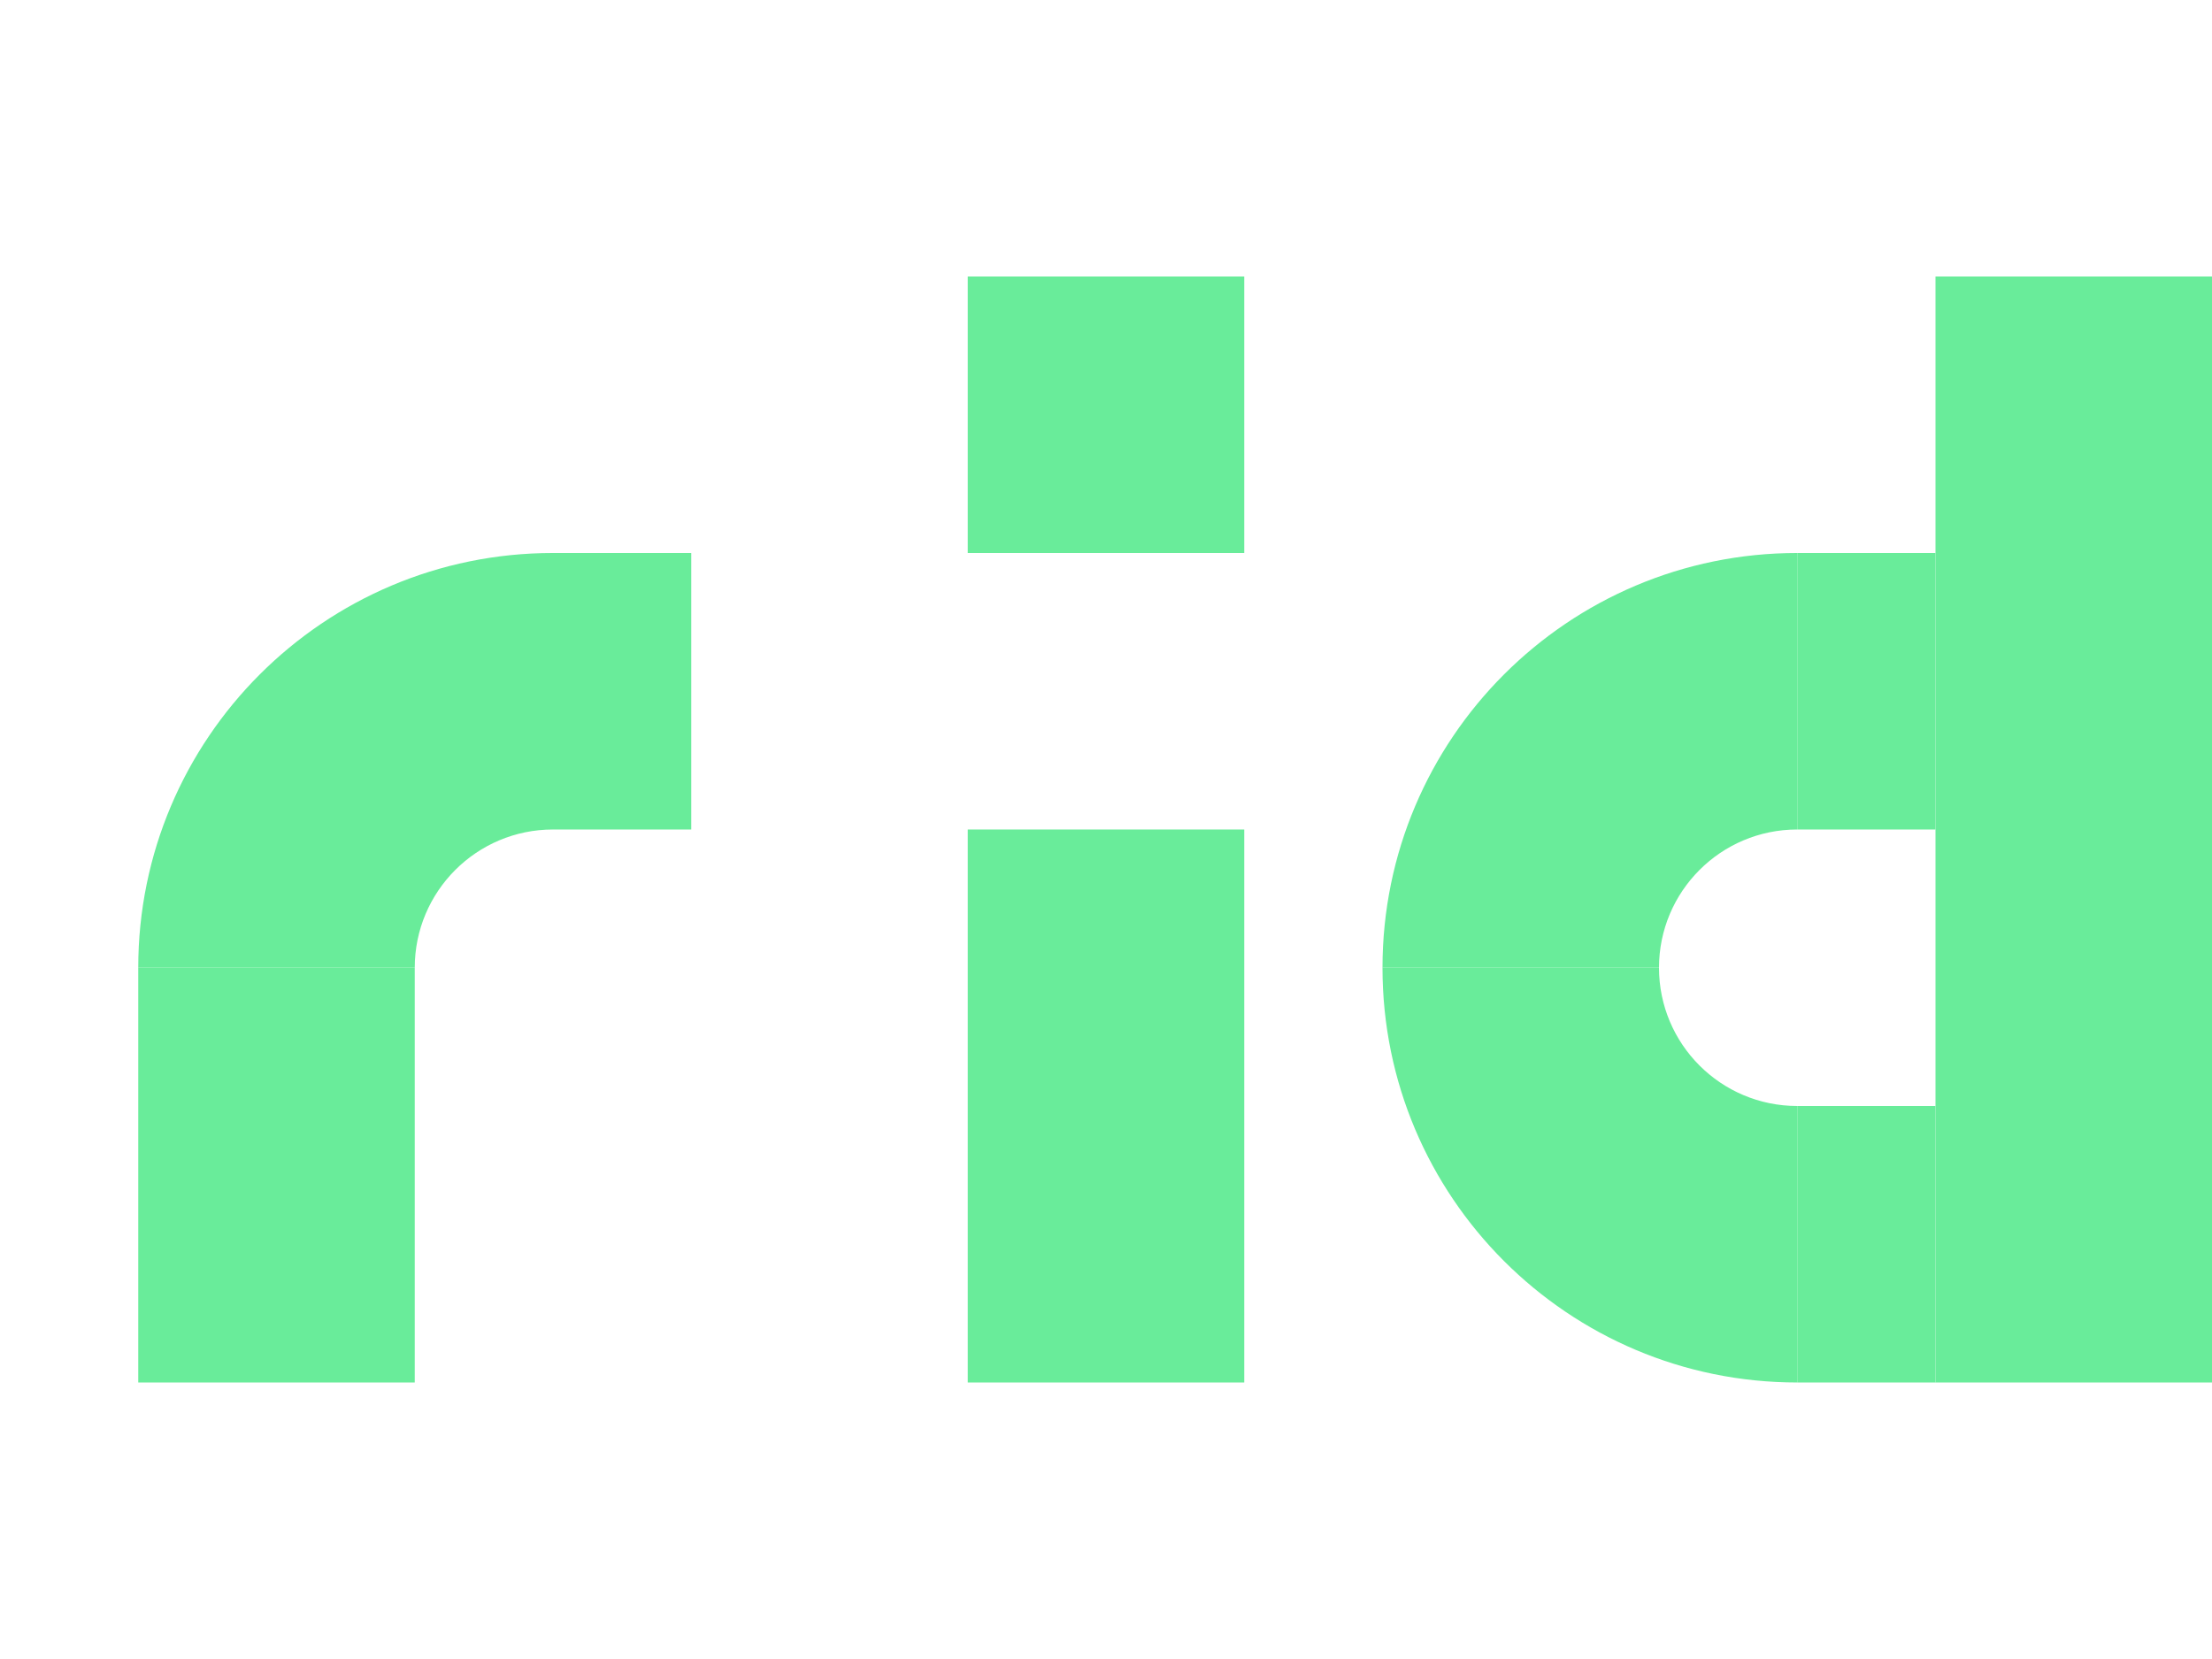
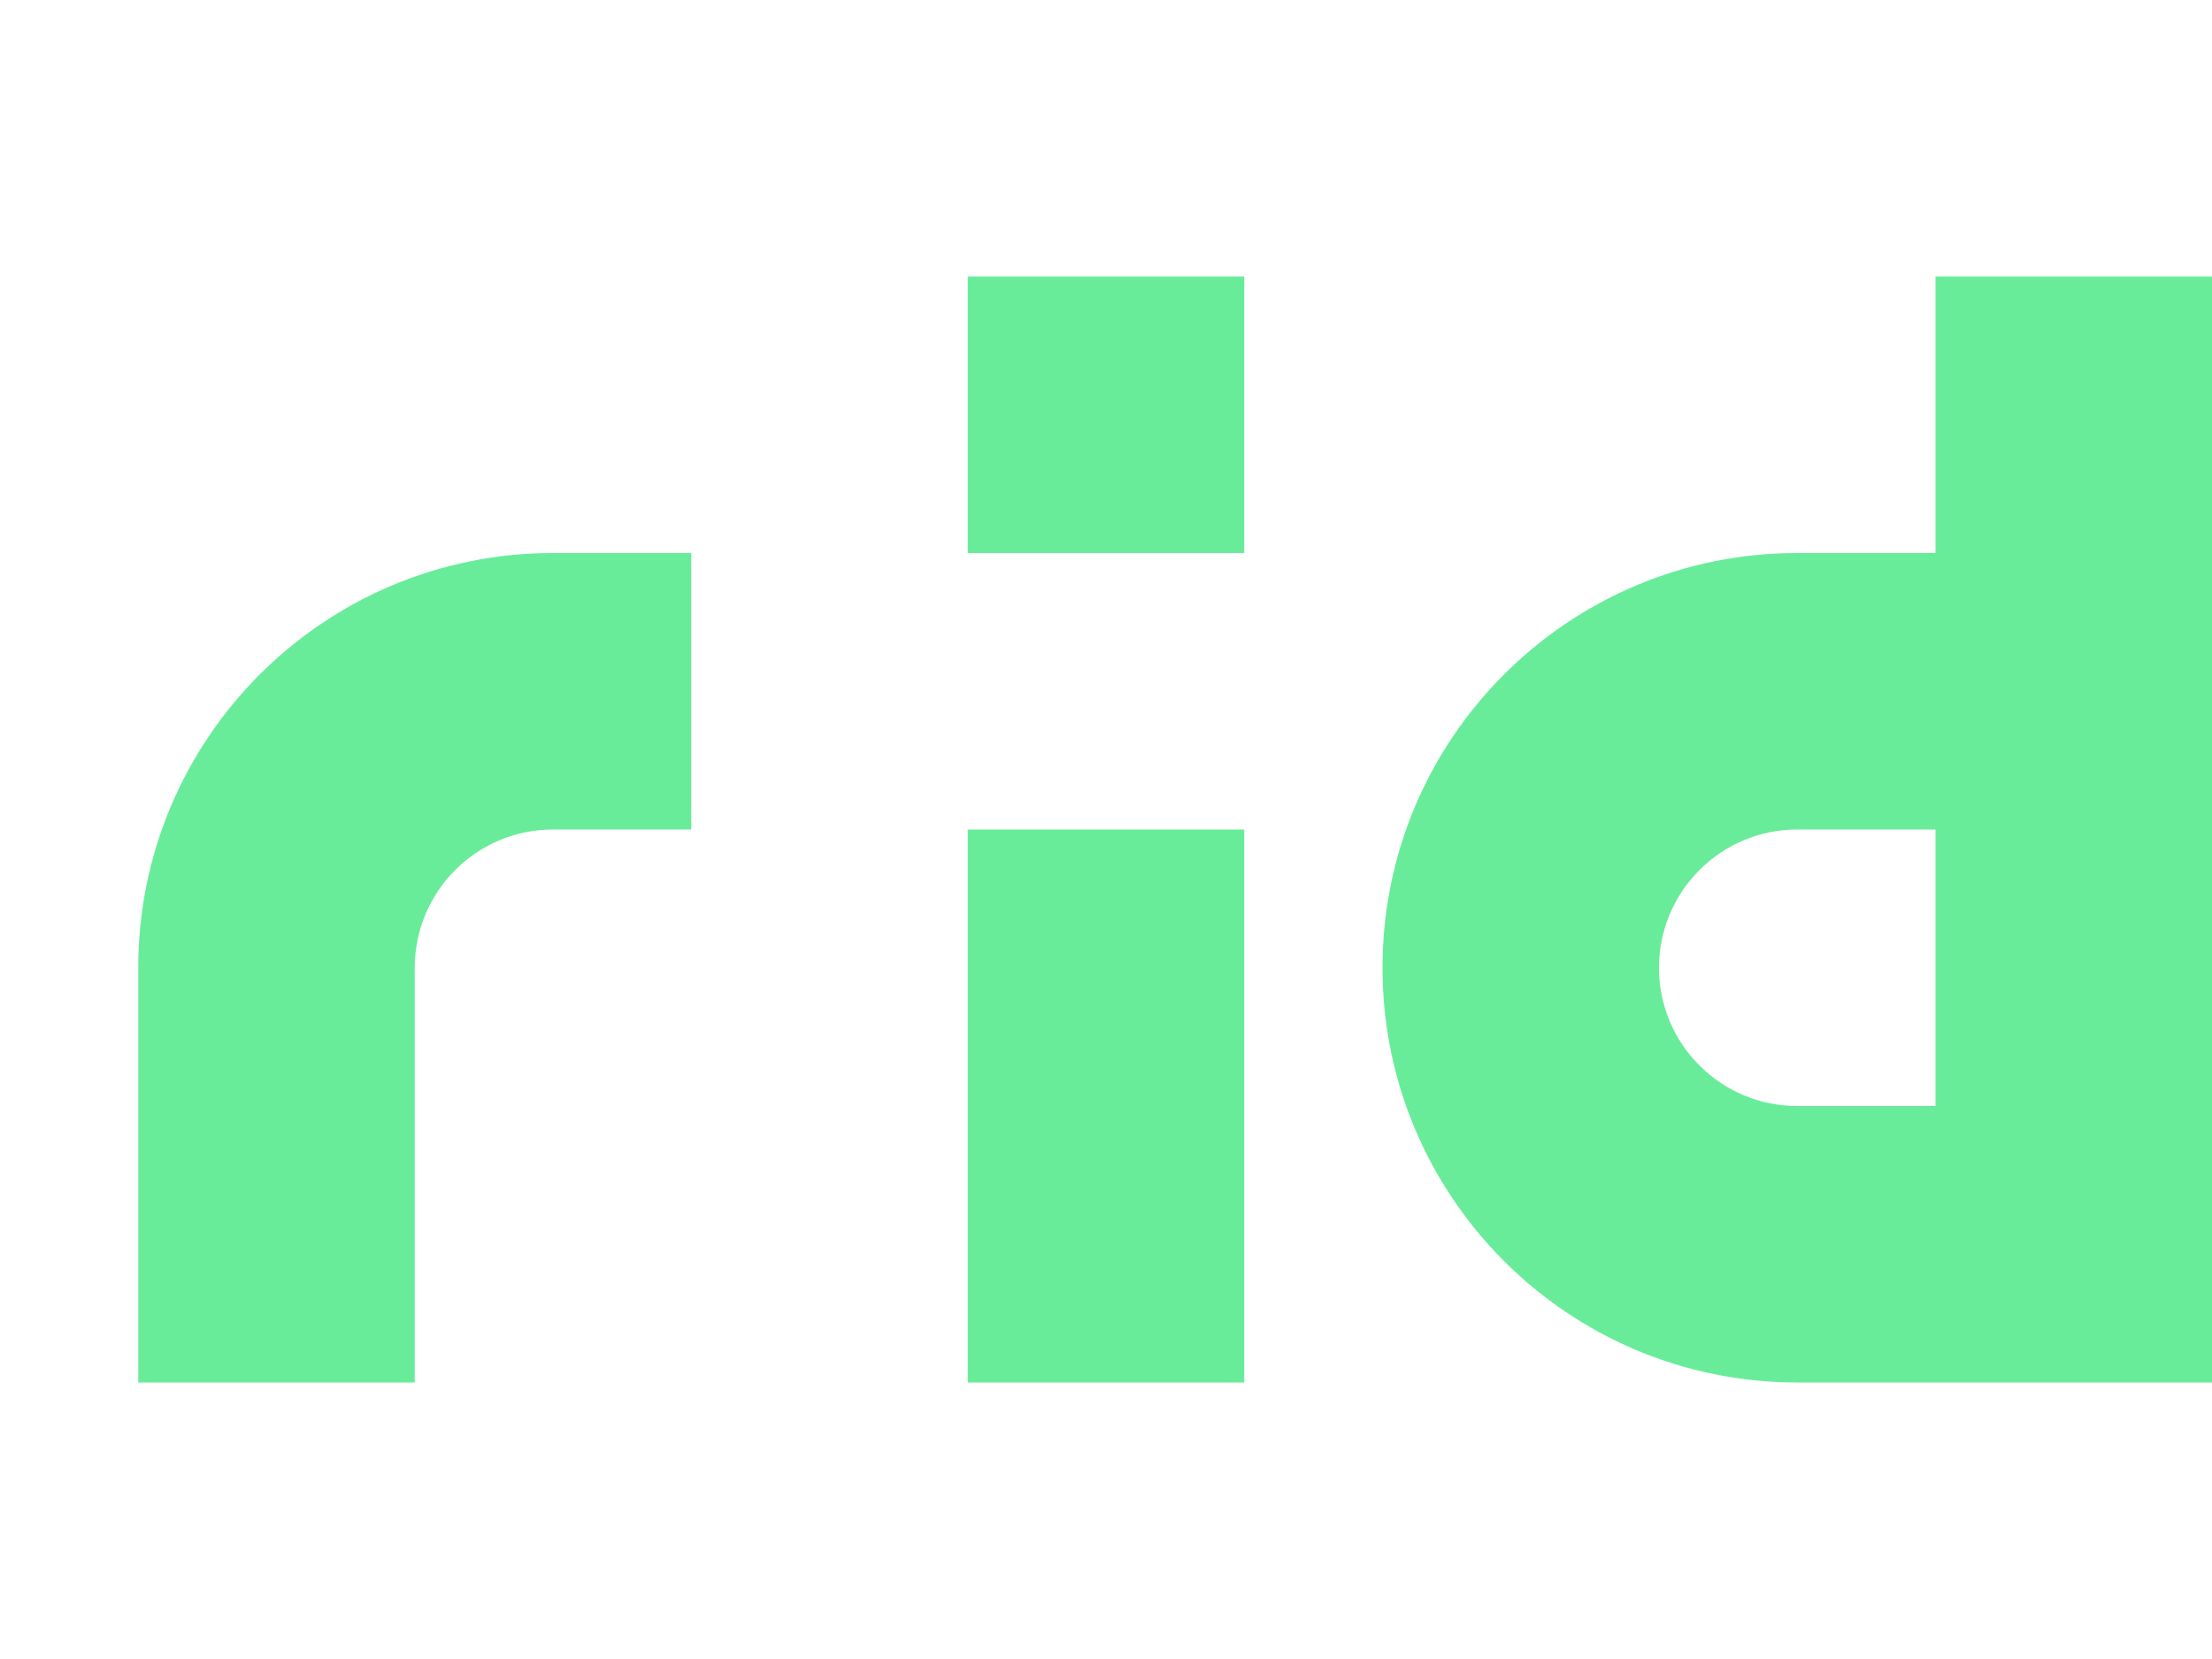
<svg xmlns="http://www.w3.org/2000/svg" width="16" height="12" viewBox="0 0 16 12" id="svg2" version="1.1">
  <defs id="defs4" />
  <g id="layer1" transform="translate(0,-1040.362)">
-     <rect style="fill:#69ec9a;fill-opacity:1;stroke:none;stroke-width:2;stroke-linecap:butt;stroke-linejoin:round;stroke-miterlimit:4;stroke-dasharray:none;stroke-opacity:1" id="rect4245" width="2" height="3" x="1" y="1047.362" />
-     <rect y="1042.362" x="7" height="2" width="2" id="rect4247" style="fill:#69ec9a;fill-opacity:1;stroke:none;stroke-width:2;stroke-linecap:butt;stroke-linejoin:round;stroke-miterlimit:4;stroke-dasharray:none;stroke-opacity:1" />
-     <rect style="fill:#69ec9a;fill-opacity:1;stroke:none;stroke-width:2;stroke-linecap:butt;stroke-linejoin:round;stroke-miterlimit:4;stroke-dasharray:none;stroke-opacity:1" id="rect4249" width="2" height="4" x="7" y="1046.362" />
-     <rect y="1044.362" x="4" height="2" width="1" id="rect4251" style="fill:#69ec9a;fill-opacity:1;stroke:none;stroke-width:2;stroke-linecap:butt;stroke-linejoin:round;stroke-miterlimit:4;stroke-dasharray:none;stroke-opacity:1" />
-     <path style="fill:#69ec9a;fill-opacity:1;stroke:none;stroke-width:2;stroke-linecap:butt;stroke-linejoin:round;stroke-miterlimit:4;stroke-dasharray:none;stroke-opacity:1" d="m 4,1044.362 a 3,3 0 0 0 -3,3 l 2,0 a 1,1 0 0 1 1,-1 l 0,-2 z" id="path4253" />
-     <path id="path4260" d="m 13,1044.362 a 3,3 0 0 0 -3,3 l 2,0 a 1,1 0 0 1 1,-1 l 0,-2 z" style="fill:#69ec9a;fill-opacity:1;stroke:none;stroke-width:2;stroke-linecap:butt;stroke-linejoin:round;stroke-miterlimit:4;stroke-dasharray:none;stroke-opacity:1" />
-     <path style="fill:#69ec9a;fill-opacity:1;stroke:none;stroke-width:2;stroke-linecap:butt;stroke-linejoin:round;stroke-miterlimit:4;stroke-dasharray:none;stroke-opacity:1" d="m 13,1050.362 a 3,3 0 0 1 -3,-3 l 2,0 a 1,1 0 0 0 1,1 l 0,2 z" id="path4262" />
-     <rect y="1042.362" x="14" height="8" width="2" id="rect4264" style="fill:#69ec9a;fill-opacity:1;stroke:none;stroke-width:2;stroke-linecap:butt;stroke-linejoin:round;stroke-miterlimit:4;stroke-dasharray:none;stroke-opacity:1" />
-     <rect style="fill:#69ec9a;fill-opacity:1;stroke:none;stroke-width:2;stroke-linecap:butt;stroke-linejoin:round;stroke-miterlimit:4;stroke-dasharray:none;stroke-opacity:1" id="rect4142" width="1" height="2" x="13" y="1044.362" />
-     <rect y="1048.362" x="13" height="2" width="1" id="rect4144" style="fill:#69ec9a;fill-opacity:1;stroke:none;stroke-width:2;stroke-linecap:butt;stroke-linejoin:round;stroke-miterlimit:4;stroke-dasharray:none;stroke-opacity:1" />
+     <path style="fill:#69ec9a;fill-opacity:1;stroke:none;stroke-width:2;stroke-linecap:butt;stroke-linejoin:round;stroke-miterlimit:4;stroke-dasharray:none;stroke-opacity:1" d="M 7 2 L 7 4 L 9 4 L 9 2 L 7 2 z M 14 2 L 14 4 L 13 4 A 3 3 0 0 0 10 7 A 3 3 0 0 0 13 10 L 14 10 L 16 10 L 16 2 L 14 2 z M 4 4 A 3 3 0 0 0 1 7 L 1 10 L 3 10 L 3 7 A 1 1 0 0 1 4 6 L 5 6 L 5 4 L 4 4 z M 7 6 L 7 10 L 9 10 L 9 6 L 7 6 z M 13 6 L 14 6 L 14 8 L 13 8 A 1 1 0 0 1 12 7 A 1 1 0 0 1 13 6 z " transform="translate(0,1040.362)" id="rect4245" />
  </g>
</svg>
